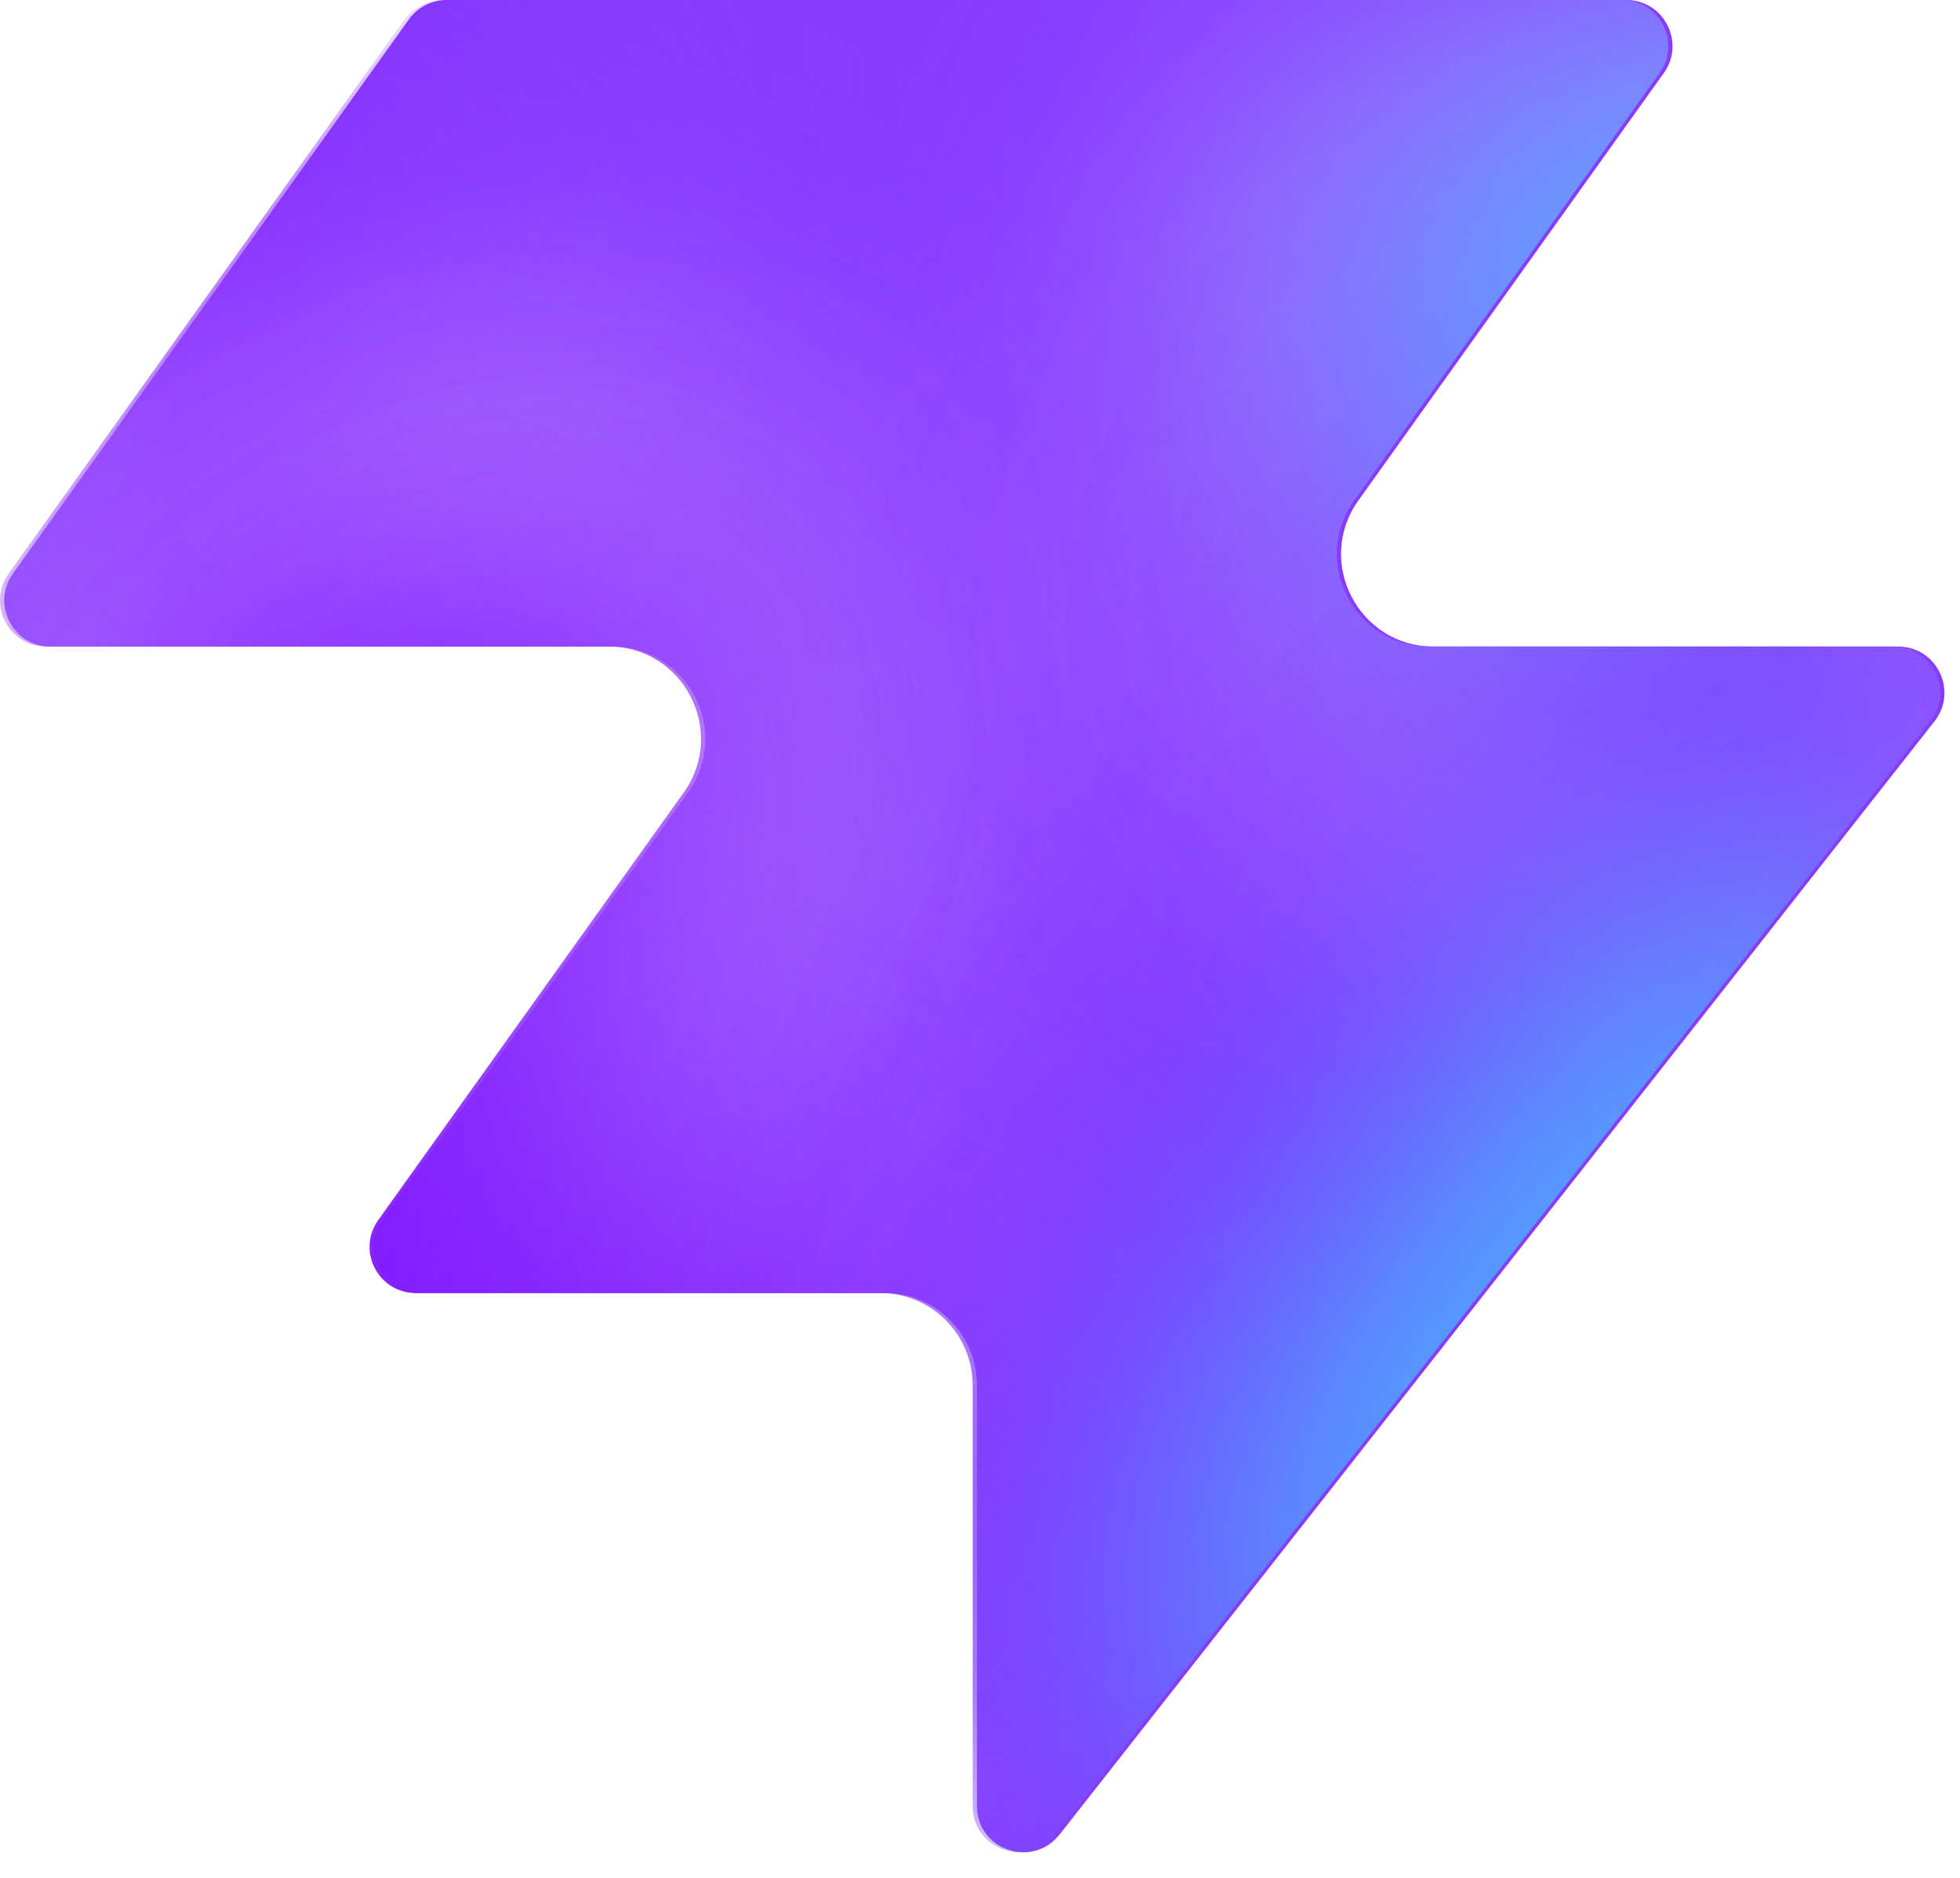
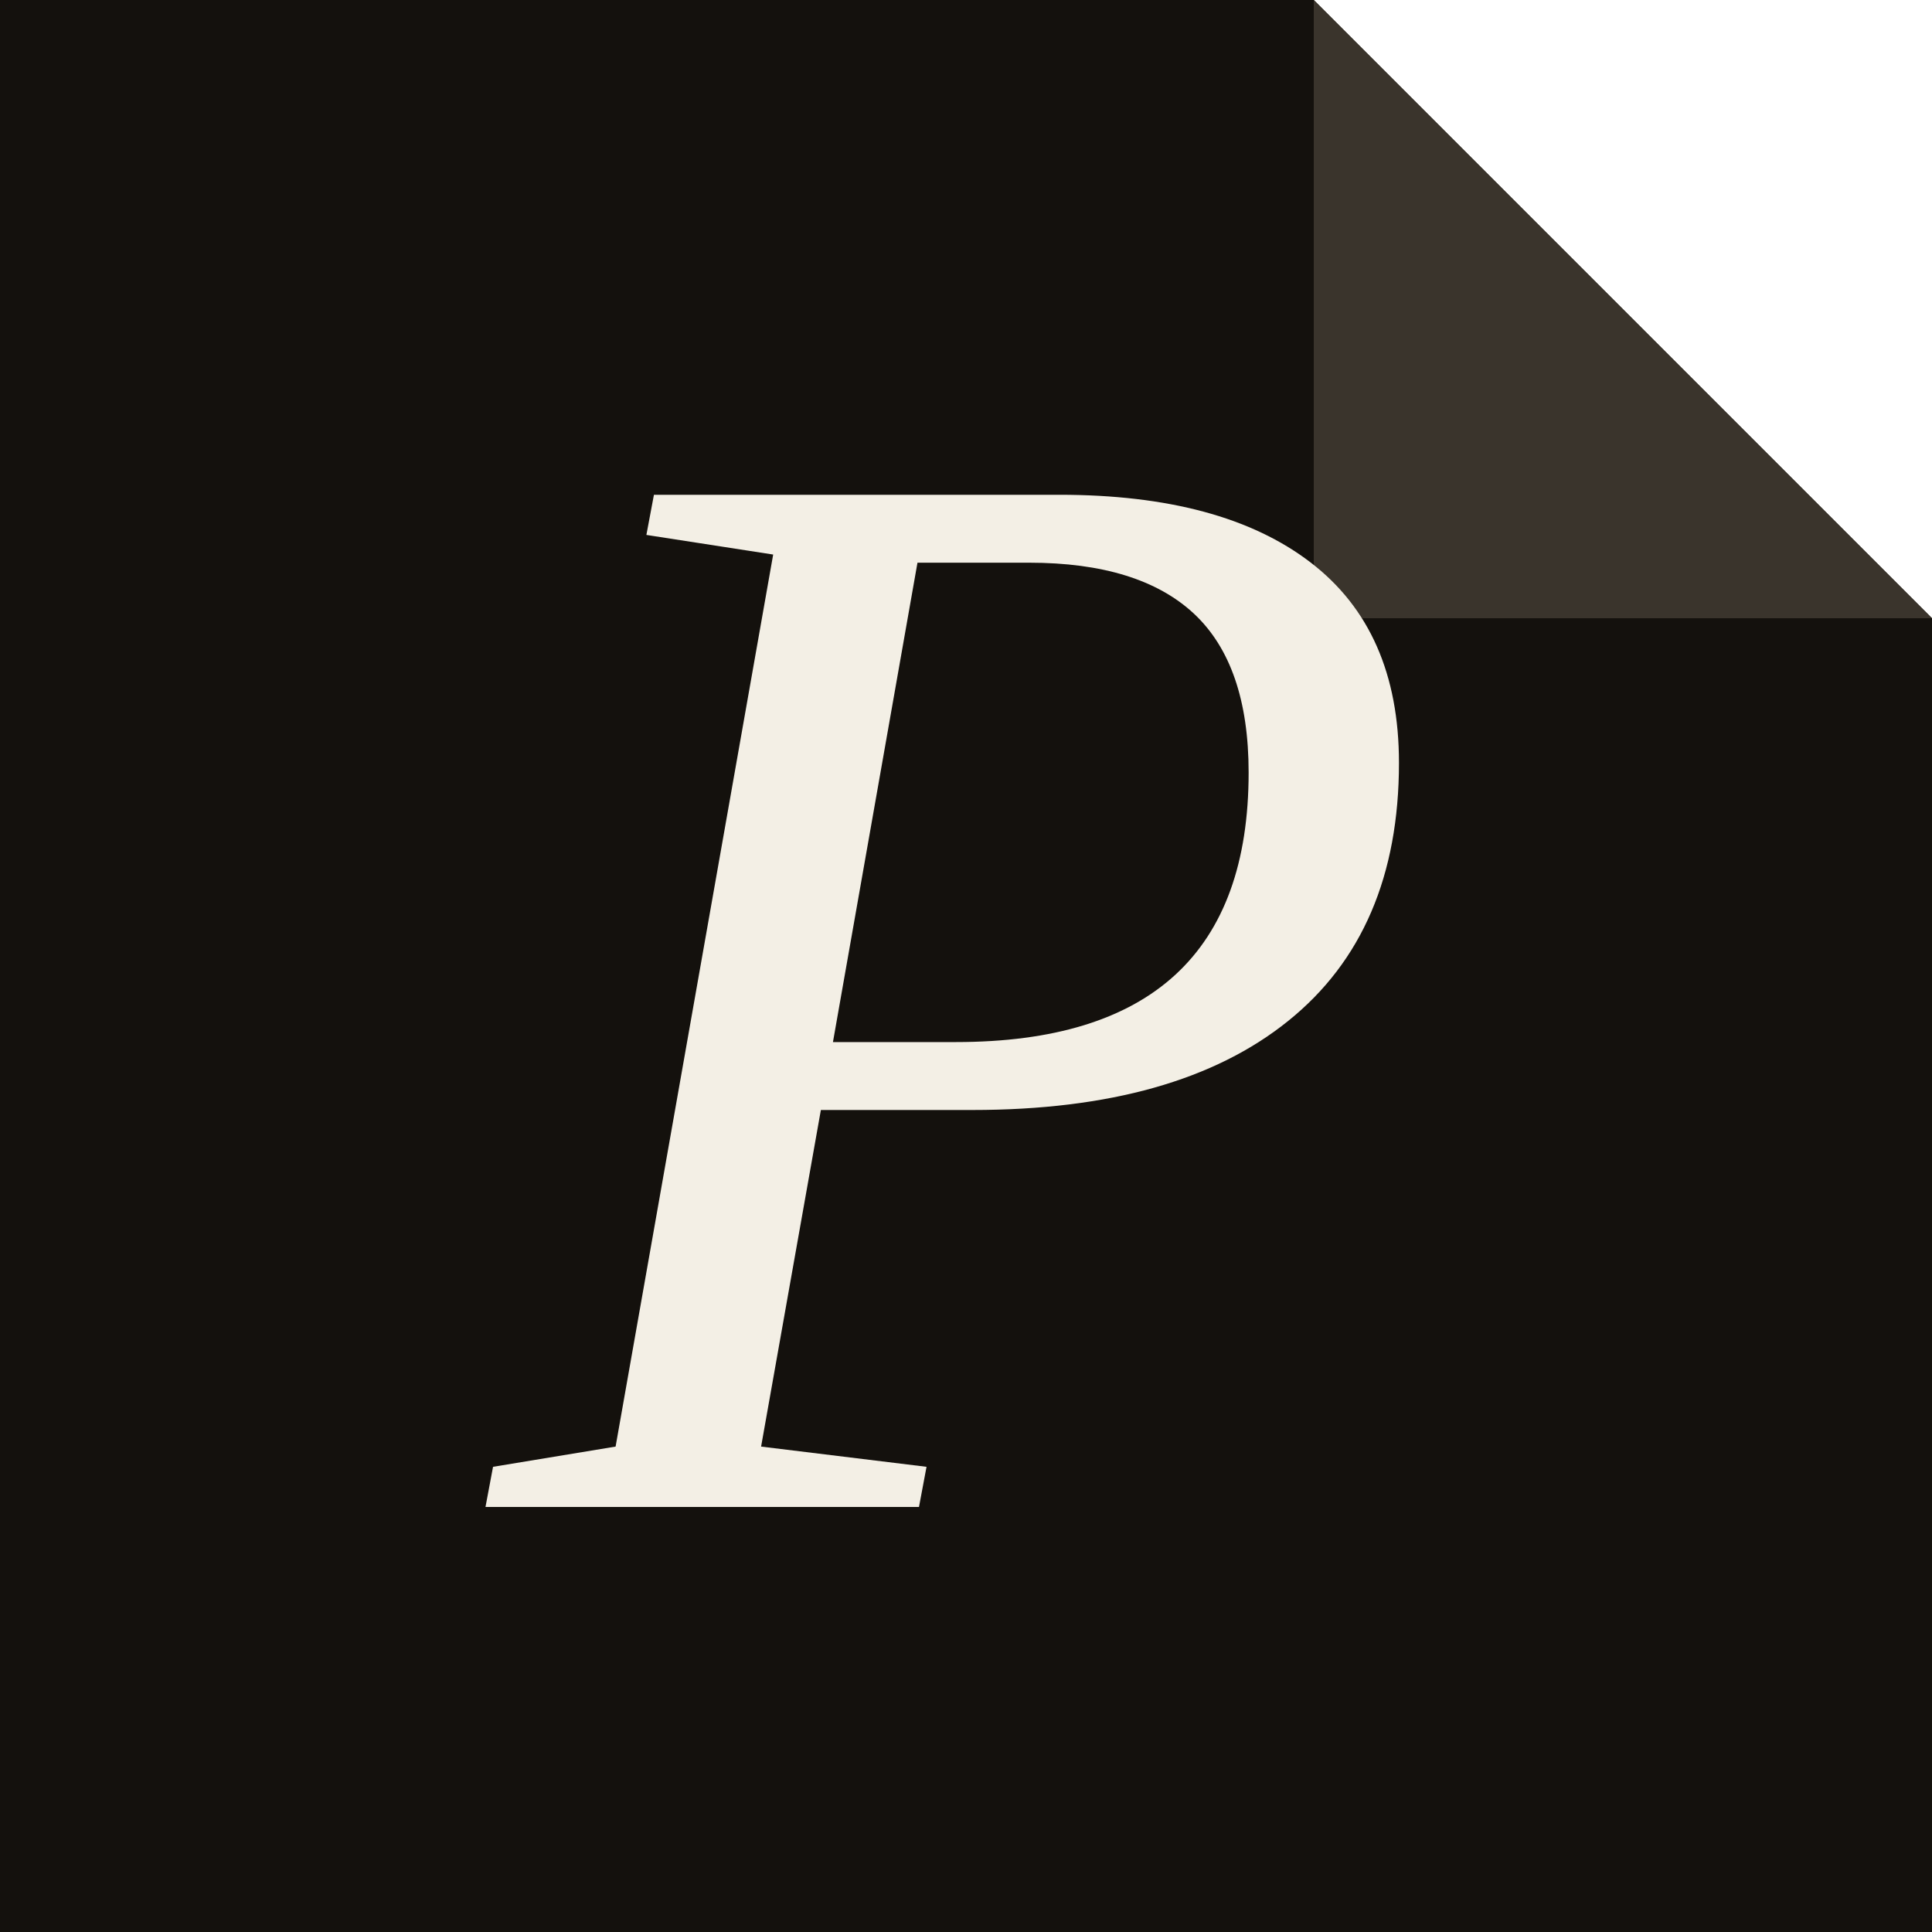
- <svg xmlns="http://www.w3.org/2000/svg" width="48" height="46" fill="none" viewBox="0 0 48 46">
-   <path fill="#863bff" d="M25.946 44.938c-.664.845-2.021.375-2.021-.698V33.937a2.26 2.26 0 0 0-2.262-2.262H10.287c-.92 0-1.456-1.04-.92-1.788l7.48-10.471c1.07-1.497 0-3.578-1.842-3.578H1.237c-.92 0-1.456-1.04-.92-1.788L10.013.474c.214-.297.556-.474.92-.474h28.894c.92 0 1.456 1.04.92 1.788l-7.48 10.471c-1.07 1.498 0 3.579 1.842 3.579h11.377c.943 0 1.473 1.088.89 1.83L25.947 44.94z" style="fill:#863bff;fill:color(display-p3 .525 .23 1);fill-opacity:1" />
-   <mask id="a" width="48" height="46" x="0" y="0" maskUnits="userSpaceOnUse" style="mask-type:alpha">
-     <path fill="#000" d="M25.842 44.938c-.664.844-2.021.375-2.021-.698V33.937a2.26 2.26 0 0 0-2.262-2.262H10.183c-.92 0-1.456-1.04-.92-1.788l7.48-10.471c1.07-1.498 0-3.579-1.842-3.579H1.133c-.92 0-1.456-1.04-.92-1.787L9.91.473c.214-.297.556-.474.92-.474h28.894c.92 0 1.456 1.04.92 1.788l-7.48 10.471c-1.07 1.498 0 3.578 1.842 3.578h11.377c.943 0 1.473 1.088.89 1.832L25.843 44.94z" style="fill:#000;fill-opacity:1" />
-   </mask>
-   <g mask="url(#a)">
-     <g filter="url(#b)">
-       <ellipse cx="5.508" cy="14.704" fill="#ede6ff" rx="5.508" ry="14.704" style="fill:#ede6ff;fill:color(display-p3 .927 .903 1);fill-opacity:1" transform="matrix(.00324 1 1 -.00324 -4.47 31.516)" />
-     </g>
-     <g filter="url(#c)">
-       <ellipse cx="10.399" cy="29.851" fill="#ede6ff" rx="10.399" ry="29.851" style="fill:#ede6ff;fill:color(display-p3 .927 .903 1);fill-opacity:1" transform="matrix(.00324 1 1 -.00324 -39.328 7.883)" />
-     </g>
-     <g filter="url(#d)">
-       <ellipse cx="5.508" cy="30.487" fill="#7e14ff" rx="5.508" ry="30.487" style="fill:#7e14ff;fill:color(display-p3 .492 .077 1);fill-opacity:1" transform="rotate(89.814 -25.913 -14.639)scale(1 -1)" />
-     </g>
-     <g filter="url(#e)">
-       <ellipse cx="5.508" cy="30.599" fill="#7e14ff" rx="5.508" ry="30.599" style="fill:#7e14ff;fill:color(display-p3 .492 .077 1);fill-opacity:1" transform="rotate(89.814 -32.644 -3.334)scale(1 -1)" />
-     </g>
-     <g filter="url(#f)">
-       <ellipse cx="5.508" cy="30.599" fill="#7e14ff" rx="5.508" ry="30.599" style="fill:#7e14ff;fill:color(display-p3 .492 .077 1);fill-opacity:1" transform="matrix(.00324 1 1 -.00324 -34.34 30.47)" />
-     </g>
-     <g filter="url(#g)">
-       <ellipse cx="14.072" cy="22.078" fill="#ede6ff" rx="14.072" ry="22.078" style="fill:#ede6ff;fill:color(display-p3 .927 .903 1);fill-opacity:1" transform="rotate(93.35 24.506 48.493)scale(-1 1)" />
-     </g>
-     <g filter="url(#h)">
-       <ellipse cx="3.47" cy="21.501" fill="#7e14ff" rx="3.47" ry="21.501" style="fill:#7e14ff;fill:color(display-p3 .492 .077 1);fill-opacity:1" transform="rotate(89.009 28.708 47.59)scale(-1 1)" />
-     </g>
-     <g filter="url(#i)">
-       <ellipse cx="3.47" cy="21.501" fill="#7e14ff" rx="3.47" ry="21.501" style="fill:#7e14ff;fill:color(display-p3 .492 .077 1);fill-opacity:1" transform="rotate(89.009 28.708 47.59)scale(-1 1)" />
-     </g>
-     <g filter="url(#j)">
-       <ellipse cx=".387" cy="8.972" fill="#7e14ff" rx="4.407" ry="29.108" style="fill:#7e14ff;fill:color(display-p3 .492 .077 1);fill-opacity:1" transform="rotate(39.51 .387 8.972)" />
-     </g>
-     <g filter="url(#k)">
-       <ellipse cx="47.523" cy="-6.092" fill="#7e14ff" rx="4.407" ry="29.108" style="fill:#7e14ff;fill:color(display-p3 .492 .077 1);fill-opacity:1" transform="rotate(37.892 47.523 -6.092)" />
-     </g>
-     <g filter="url(#l)">
-       <ellipse cx="41.412" cy="6.333" fill="#47bfff" rx="5.971" ry="9.665" style="fill:#47bfff;fill:color(display-p3 .28 .748 1);fill-opacity:1" transform="rotate(37.892 41.412 6.333)" />
-     </g>
-     <g filter="url(#m)">
-       <ellipse cx="-1.879" cy="38.332" fill="#7e14ff" rx="4.407" ry="29.108" style="fill:#7e14ff;fill:color(display-p3 .492 .077 1);fill-opacity:1" transform="rotate(37.892 -1.88 38.332)" />
-     </g>
-     <g filter="url(#n)">
-       <ellipse cx="-1.879" cy="38.332" fill="#7e14ff" rx="4.407" ry="29.108" style="fill:#7e14ff;fill:color(display-p3 .492 .077 1);fill-opacity:1" transform="rotate(37.892 -1.88 38.332)" />
-     </g>
-     <g filter="url(#o)">
-       <ellipse cx="35.651" cy="29.907" fill="#7e14ff" rx="4.407" ry="29.108" style="fill:#7e14ff;fill:color(display-p3 .492 .077 1);fill-opacity:1" transform="rotate(37.892 35.651 29.907)" />
-     </g>
-     <g filter="url(#p)">
-       <ellipse cx="38.418" cy="32.4" fill="#47bfff" rx="5.971" ry="15.297" style="fill:#47bfff;fill:color(display-p3 .28 .748 1);fill-opacity:1" transform="rotate(37.892 38.418 32.4)" />
-     </g>
-   </g>
-   <defs>
-     <filter id="b" width="60.045" height="41.654" x="-19.77" y="16.149" color-interpolation-filters="sRGB" filterUnits="userSpaceOnUse">
-       <feFlood flood-opacity="0" result="BackgroundImageFix" />
-       <feBlend in="SourceGraphic" in2="BackgroundImageFix" result="shape" />
-       <feGaussianBlur result="effect1_foregroundBlur_2002_17158" stdDeviation="7.659" />
-     </filter>
-     <filter id="c" width="90.34" height="51.437" x="-54.613" y="-7.533" color-interpolation-filters="sRGB" filterUnits="userSpaceOnUse">
-       <feFlood flood-opacity="0" result="BackgroundImageFix" />
-       <feBlend in="SourceGraphic" in2="BackgroundImageFix" result="shape" />
-       <feGaussianBlur result="effect1_foregroundBlur_2002_17158" stdDeviation="7.659" />
-     </filter>
-     <filter id="d" width="79.355" height="29.4" x="-49.64" y="2.03" color-interpolation-filters="sRGB" filterUnits="userSpaceOnUse">
-       <feFlood flood-opacity="0" result="BackgroundImageFix" />
-       <feBlend in="SourceGraphic" in2="BackgroundImageFix" result="shape" />
-       <feGaussianBlur result="effect1_foregroundBlur_2002_17158" stdDeviation="4.596" />
-     </filter>
-     <filter id="e" width="79.579" height="29.4" x="-45.045" y="20.029" color-interpolation-filters="sRGB" filterUnits="userSpaceOnUse">
-       <feFlood flood-opacity="0" result="BackgroundImageFix" />
-       <feBlend in="SourceGraphic" in2="BackgroundImageFix" result="shape" />
-       <feGaussianBlur result="effect1_foregroundBlur_2002_17158" stdDeviation="4.596" />
-     </filter>
-     <filter id="f" width="79.579" height="29.4" x="-43.513" y="21.178" color-interpolation-filters="sRGB" filterUnits="userSpaceOnUse">
-       <feFlood flood-opacity="0" result="BackgroundImageFix" />
-       <feBlend in="SourceGraphic" in2="BackgroundImageFix" result="shape" />
-       <feGaussianBlur result="effect1_foregroundBlur_2002_17158" stdDeviation="4.596" />
-     </filter>
-     <filter id="g" width="74.749" height="58.852" x="15.756" y="-17.901" color-interpolation-filters="sRGB" filterUnits="userSpaceOnUse">
-       <feFlood flood-opacity="0" result="BackgroundImageFix" />
-       <feBlend in="SourceGraphic" in2="BackgroundImageFix" result="shape" />
-       <feGaussianBlur result="effect1_foregroundBlur_2002_17158" stdDeviation="7.659" />
-     </filter>
-     <filter id="h" width="61.377" height="25.362" x="23.548" y="2.284" color-interpolation-filters="sRGB" filterUnits="userSpaceOnUse">
-       <feFlood flood-opacity="0" result="BackgroundImageFix" />
-       <feBlend in="SourceGraphic" in2="BackgroundImageFix" result="shape" />
-       <feGaussianBlur result="effect1_foregroundBlur_2002_17158" stdDeviation="4.596" />
-     </filter>
-     <filter id="i" width="61.377" height="25.362" x="23.548" y="2.284" color-interpolation-filters="sRGB" filterUnits="userSpaceOnUse">
-       <feFlood flood-opacity="0" result="BackgroundImageFix" />
-       <feBlend in="SourceGraphic" in2="BackgroundImageFix" result="shape" />
-       <feGaussianBlur result="effect1_foregroundBlur_2002_17158" stdDeviation="4.596" />
-     </filter>
-     <filter id="j" width="56.045" height="63.649" x="-27.636" y="-22.853" color-interpolation-filters="sRGB" filterUnits="userSpaceOnUse">
-       <feFlood flood-opacity="0" result="BackgroundImageFix" />
-       <feBlend in="SourceGraphic" in2="BackgroundImageFix" result="shape" />
-       <feGaussianBlur result="effect1_foregroundBlur_2002_17158" stdDeviation="4.596" />
-     </filter>
-     <filter id="k" width="54.814" height="64.646" x="20.116" y="-38.415" color-interpolation-filters="sRGB" filterUnits="userSpaceOnUse">
-       <feFlood flood-opacity="0" result="BackgroundImageFix" />
-       <feBlend in="SourceGraphic" in2="BackgroundImageFix" result="shape" />
-       <feGaussianBlur result="effect1_foregroundBlur_2002_17158" stdDeviation="4.596" />
-     </filter>
-     <filter id="l" width="33.541" height="35.313" x="24.641" y="-11.323" color-interpolation-filters="sRGB" filterUnits="userSpaceOnUse">
-       <feFlood flood-opacity="0" result="BackgroundImageFix" />
-       <feBlend in="SourceGraphic" in2="BackgroundImageFix" result="shape" />
-       <feGaussianBlur result="effect1_foregroundBlur_2002_17158" stdDeviation="4.596" />
-     </filter>
-     <filter id="m" width="54.814" height="64.646" x="-29.286" y="6.009" color-interpolation-filters="sRGB" filterUnits="userSpaceOnUse">
-       <feFlood flood-opacity="0" result="BackgroundImageFix" />
-       <feBlend in="SourceGraphic" in2="BackgroundImageFix" result="shape" />
-       <feGaussianBlur result="effect1_foregroundBlur_2002_17158" stdDeviation="4.596" />
-     </filter>
-     <filter id="n" width="54.814" height="64.646" x="-29.286" y="6.009" color-interpolation-filters="sRGB" filterUnits="userSpaceOnUse">
-       <feFlood flood-opacity="0" result="BackgroundImageFix" />
-       <feBlend in="SourceGraphic" in2="BackgroundImageFix" result="shape" />
-       <feGaussianBlur result="effect1_foregroundBlur_2002_17158" stdDeviation="4.596" />
-     </filter>
-     <filter id="o" width="54.814" height="64.646" x="8.244" y="-2.416" color-interpolation-filters="sRGB" filterUnits="userSpaceOnUse">
-       <feFlood flood-opacity="0" result="BackgroundImageFix" />
-       <feBlend in="SourceGraphic" in2="BackgroundImageFix" result="shape" />
-       <feGaussianBlur result="effect1_foregroundBlur_2002_17158" stdDeviation="4.596" />
-     </filter>
-     <filter id="p" width="39.409" height="43.623" x="18.713" y="10.588" color-interpolation-filters="sRGB" filterUnits="userSpaceOnUse">
-       <feFlood flood-opacity="0" result="BackgroundImageFix" />
-       <feBlend in="SourceGraphic" in2="BackgroundImageFix" result="shape" />
-       <feGaussianBlur result="effect1_foregroundBlur_2002_17158" stdDeviation="4.596" />
-     </filter>
-   </defs>
+ <svg xmlns="http://www.w3.org/2000/svg" viewBox="0 0 100 100" width="100" height="100">
+   <path d="M 0 0 H 68 L 100 32 V 100 H 0 Z" fill="#14110d" />
+   <path d="M 68 0 L 100 32 H 68 Z" fill="#3a342c" />
+   <text x="50" y="78" font-family="Fraunces, 'Times New Roman', serif" font-style="italic" font-weight="500" font-size="80" fill="#f3efe5" text-anchor="middle" letter-spacing="-3">P</text>
</svg>
